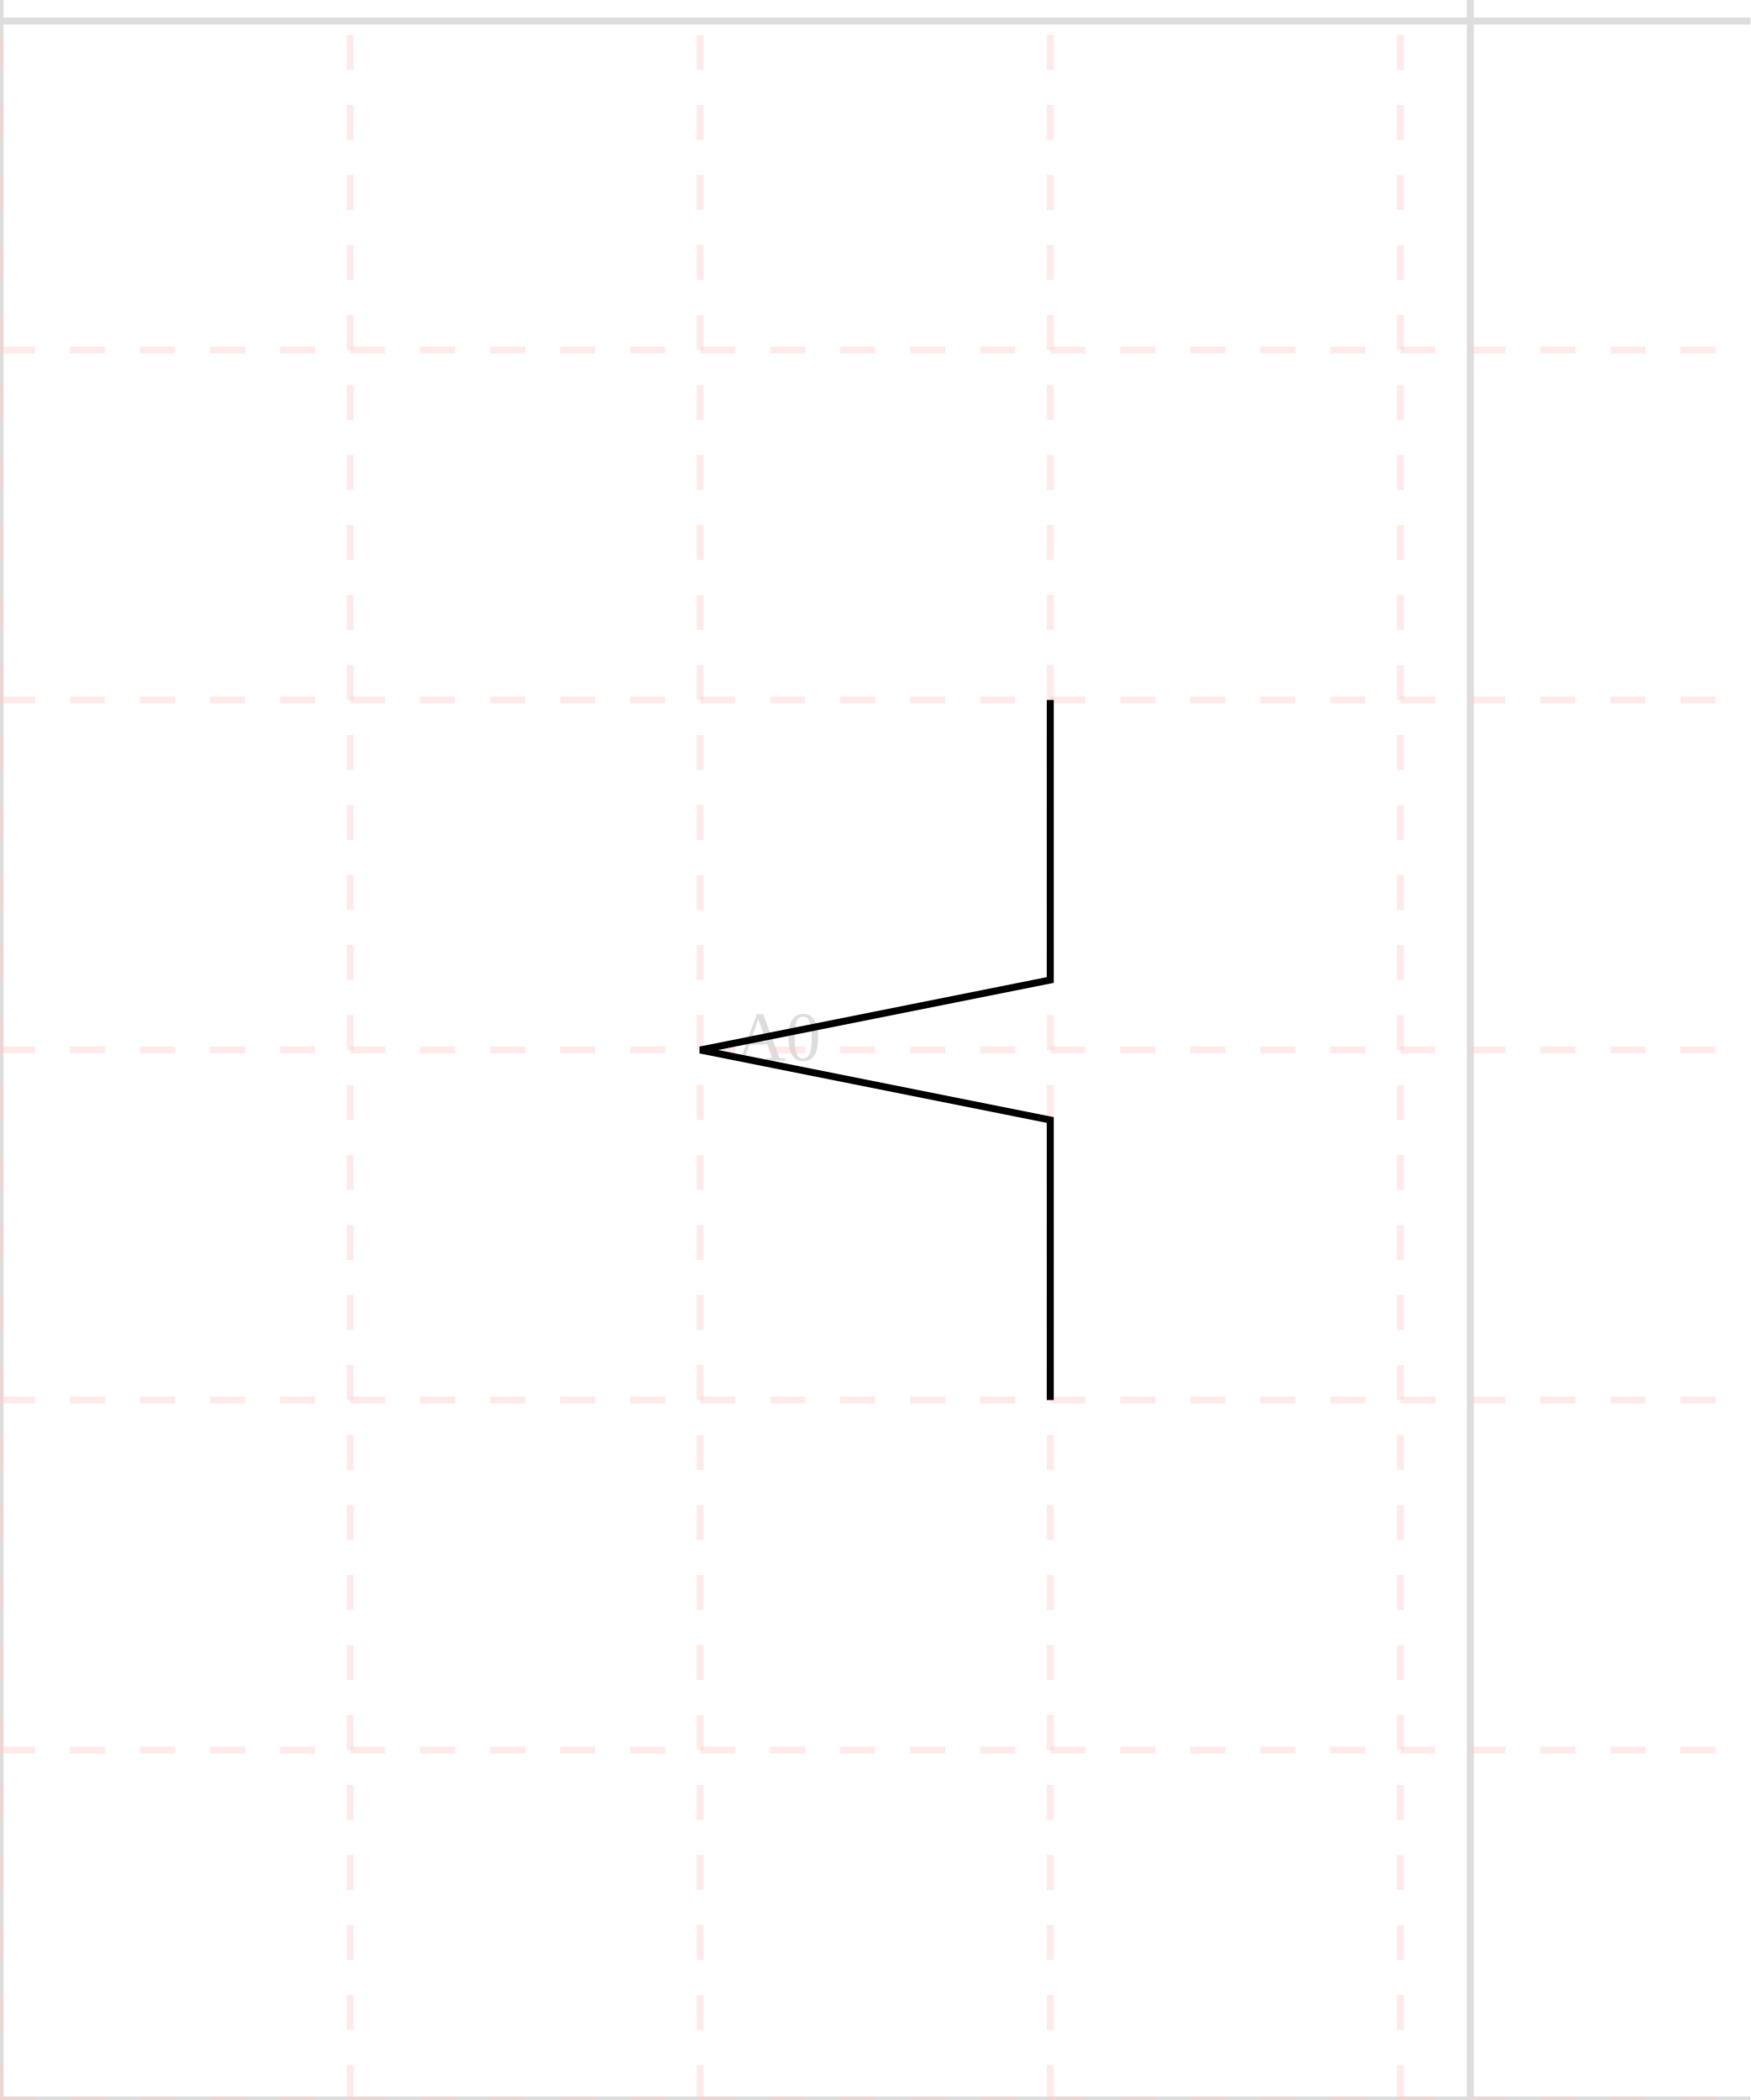
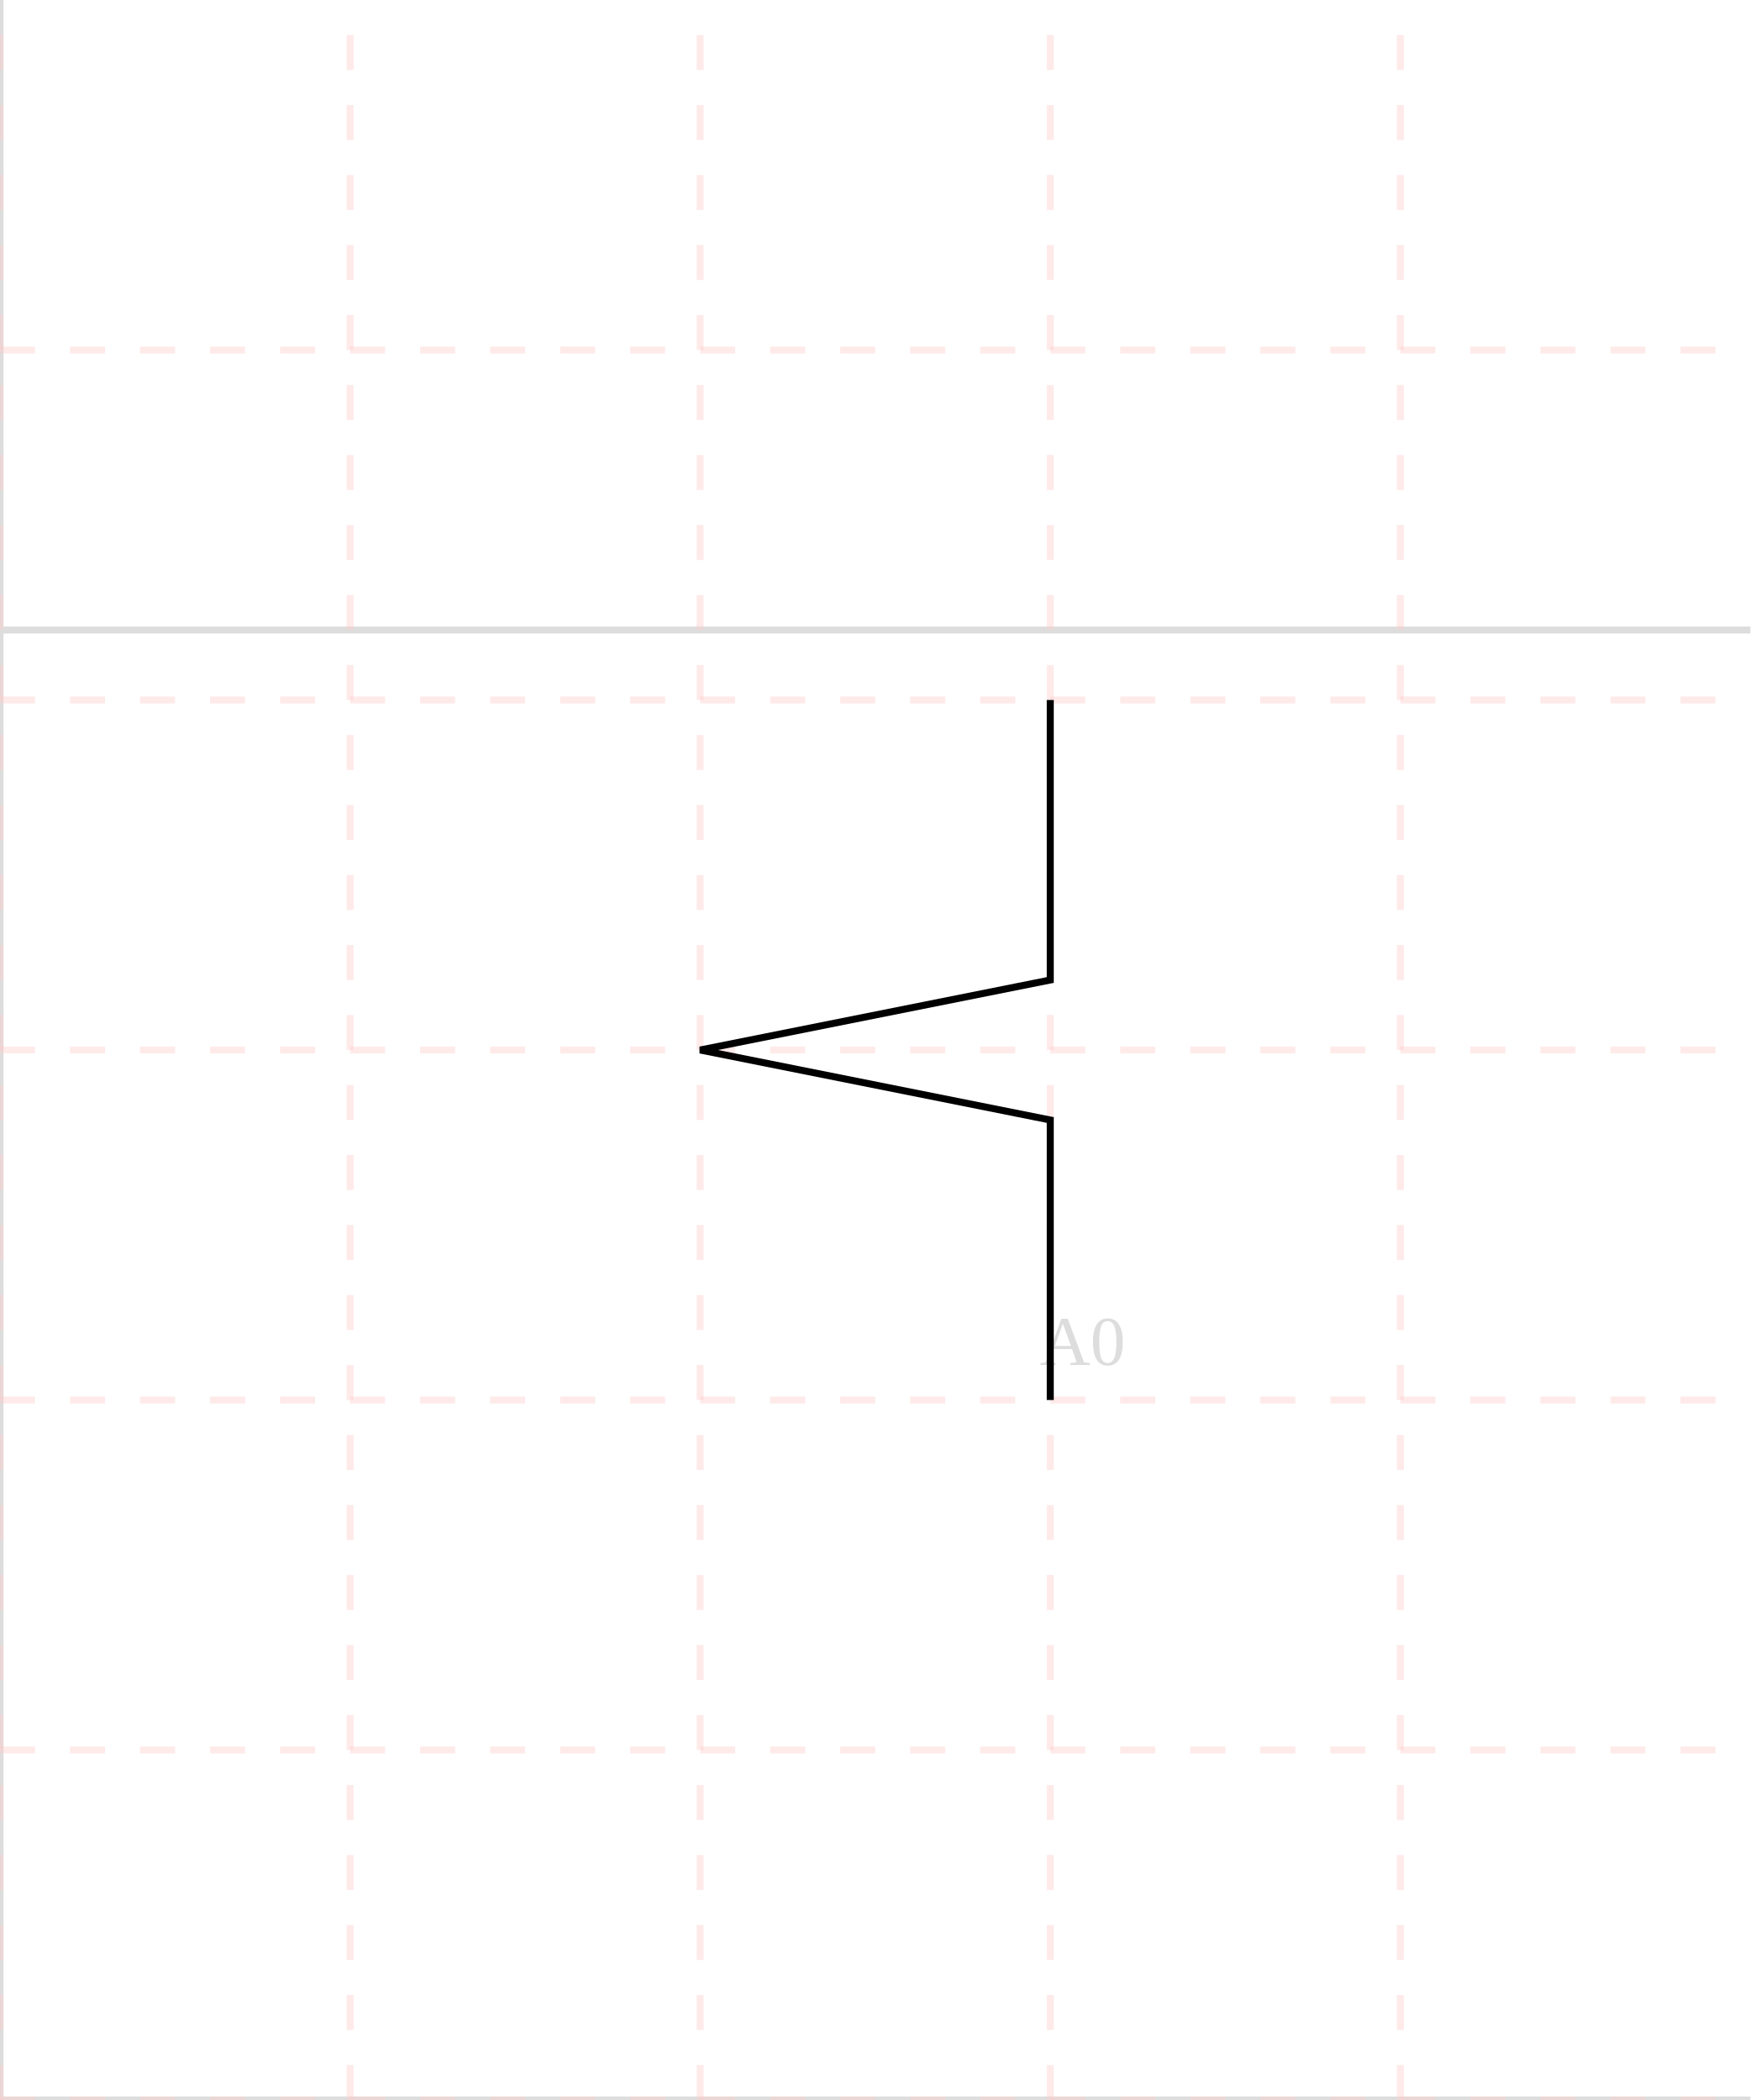
<svg xmlns="http://www.w3.org/2000/svg" width="250.0" height="300.0" viewBox="-150.0 -200.0 250.0 300.0" stroke="black" fill="none">
  <defs>
</defs>
  <path d="M-150.0,100.0 L100.0,100.0" stroke="#dddddd" />
-   <path d="M-150.0,-197.0 L100.0,-197.0" stroke="#dddddd" />
+   <path d="M-150.0,-110.0 L100.0,-110.0" stroke="#dddddd" />
  <path d="M-150.0,100.0 L-150.0,-200" stroke="#dddddd" />
-   <path d="M60.0,100.0 L60.0,-200" stroke="#dddddd" />
-   <text x="-45.0" y="-48.5" font-size="10" stroke="none" fill="#dddddd" dy="0em">A0</text>
+   <text x="-1.5" y="-5.0" font-size="10" stroke="none" fill="#dddddd" dy="0em">A0</text>
  <path d="M-150.0,100.0 L100.0,100.0" stroke="#ffcccc66" stroke-dasharray="5" />
  <path d="M-150.0,50.0 L100.0,50.0" stroke="#ffcccc66" stroke-dasharray="5" />
  <path d="M-150.0,-0.0 L100.0,-0.0" stroke="#ffcccc66" stroke-dasharray="5" />
  <path d="M-150.0,-50.0 L100.0,-50.0" stroke="#ffcccc66" stroke-dasharray="5" />
  <path d="M-150.0,-100.0 L100.0,-100.0" stroke="#ffcccc66" stroke-dasharray="5" />
  <path d="M-150.0,-150.0 L100.0,-150.0" stroke="#ffcccc66" stroke-dasharray="5" />
  <path d="M-150.0,100.0 L-150.0,-200" stroke="#ffcccc66" stroke-dasharray="5" />
  <path d="M-100.0,100.0 L-100.0,-200" stroke="#ffcccc66" stroke-dasharray="5" />
  <path d="M-50.0,100.0 L-50.0,-200" stroke="#ffcccc66" stroke-dasharray="5" />
  <path d="M0.0,100.0 L0.0,-200" stroke="#ffcccc66" stroke-dasharray="5" />
  <path d="M50.0,100.0 L50.0,-200" stroke="#ffcccc66" stroke-dasharray="5" />
  <g>
    <path d="M0.0,-0.0 L0.0,-40.0 L-50.0,-50.0 L0.0,-60.0 L0,-100" fill="none" stroke="black" />
  </g>
</svg>
